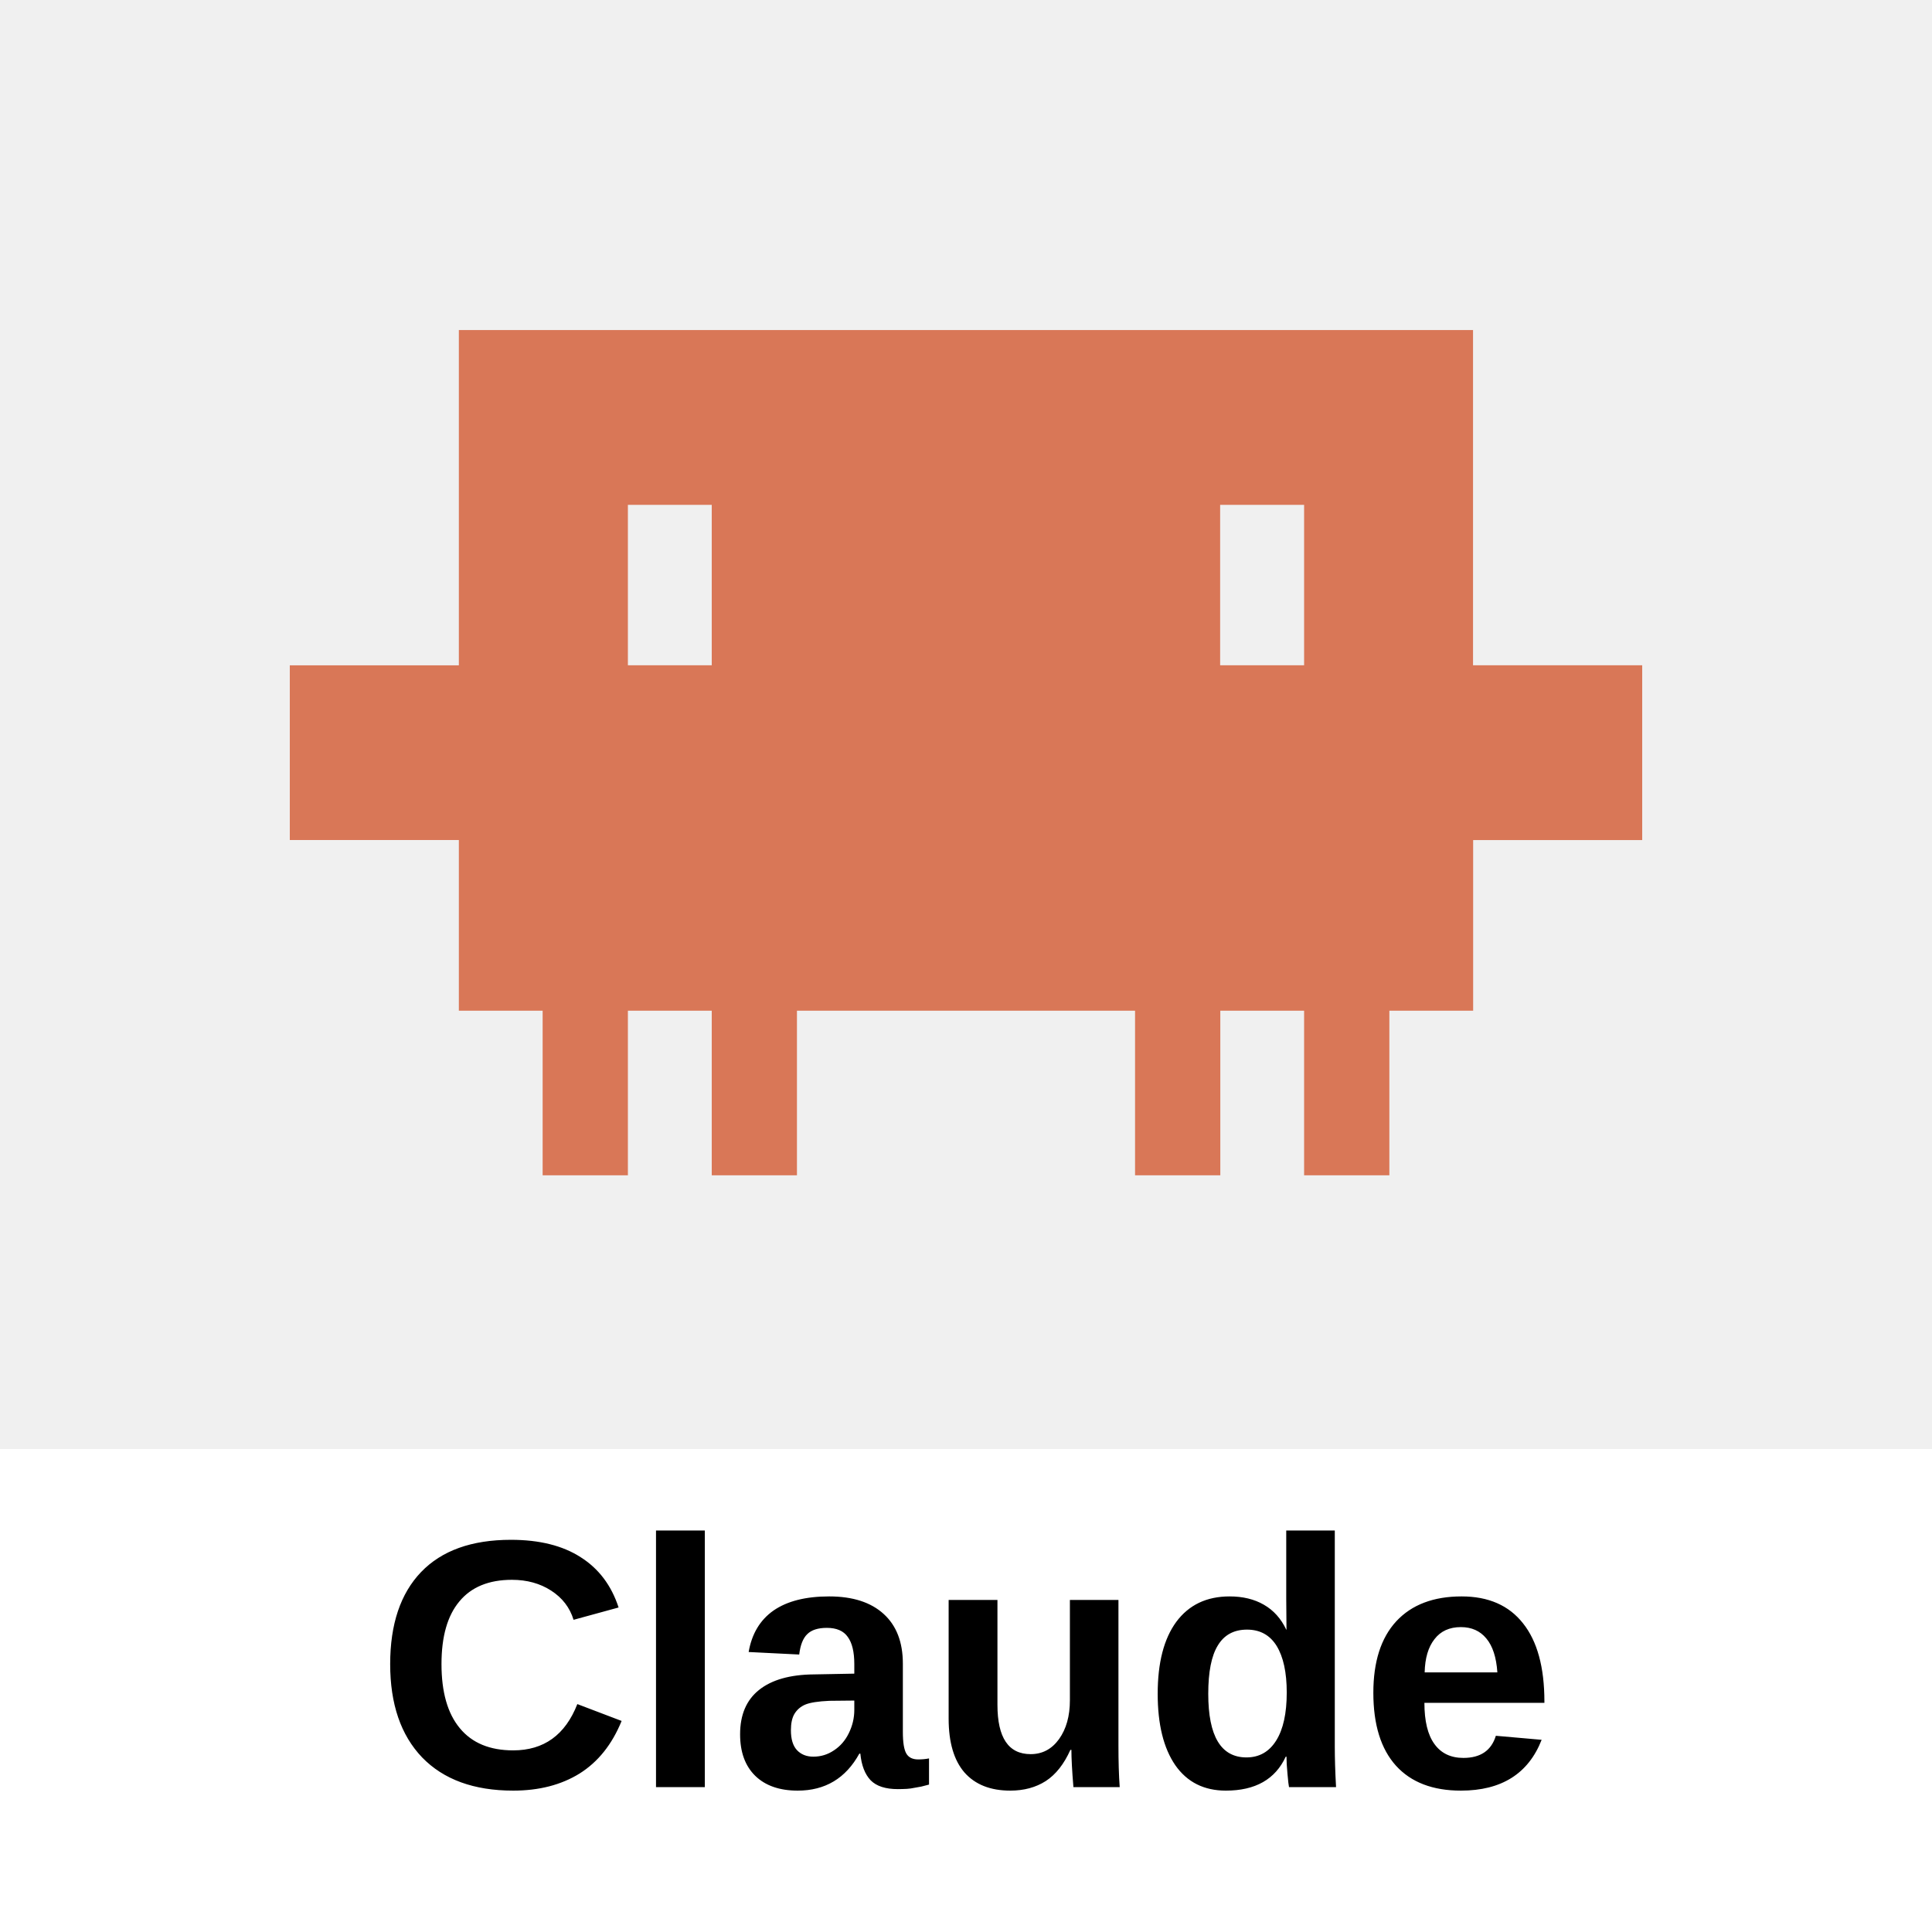
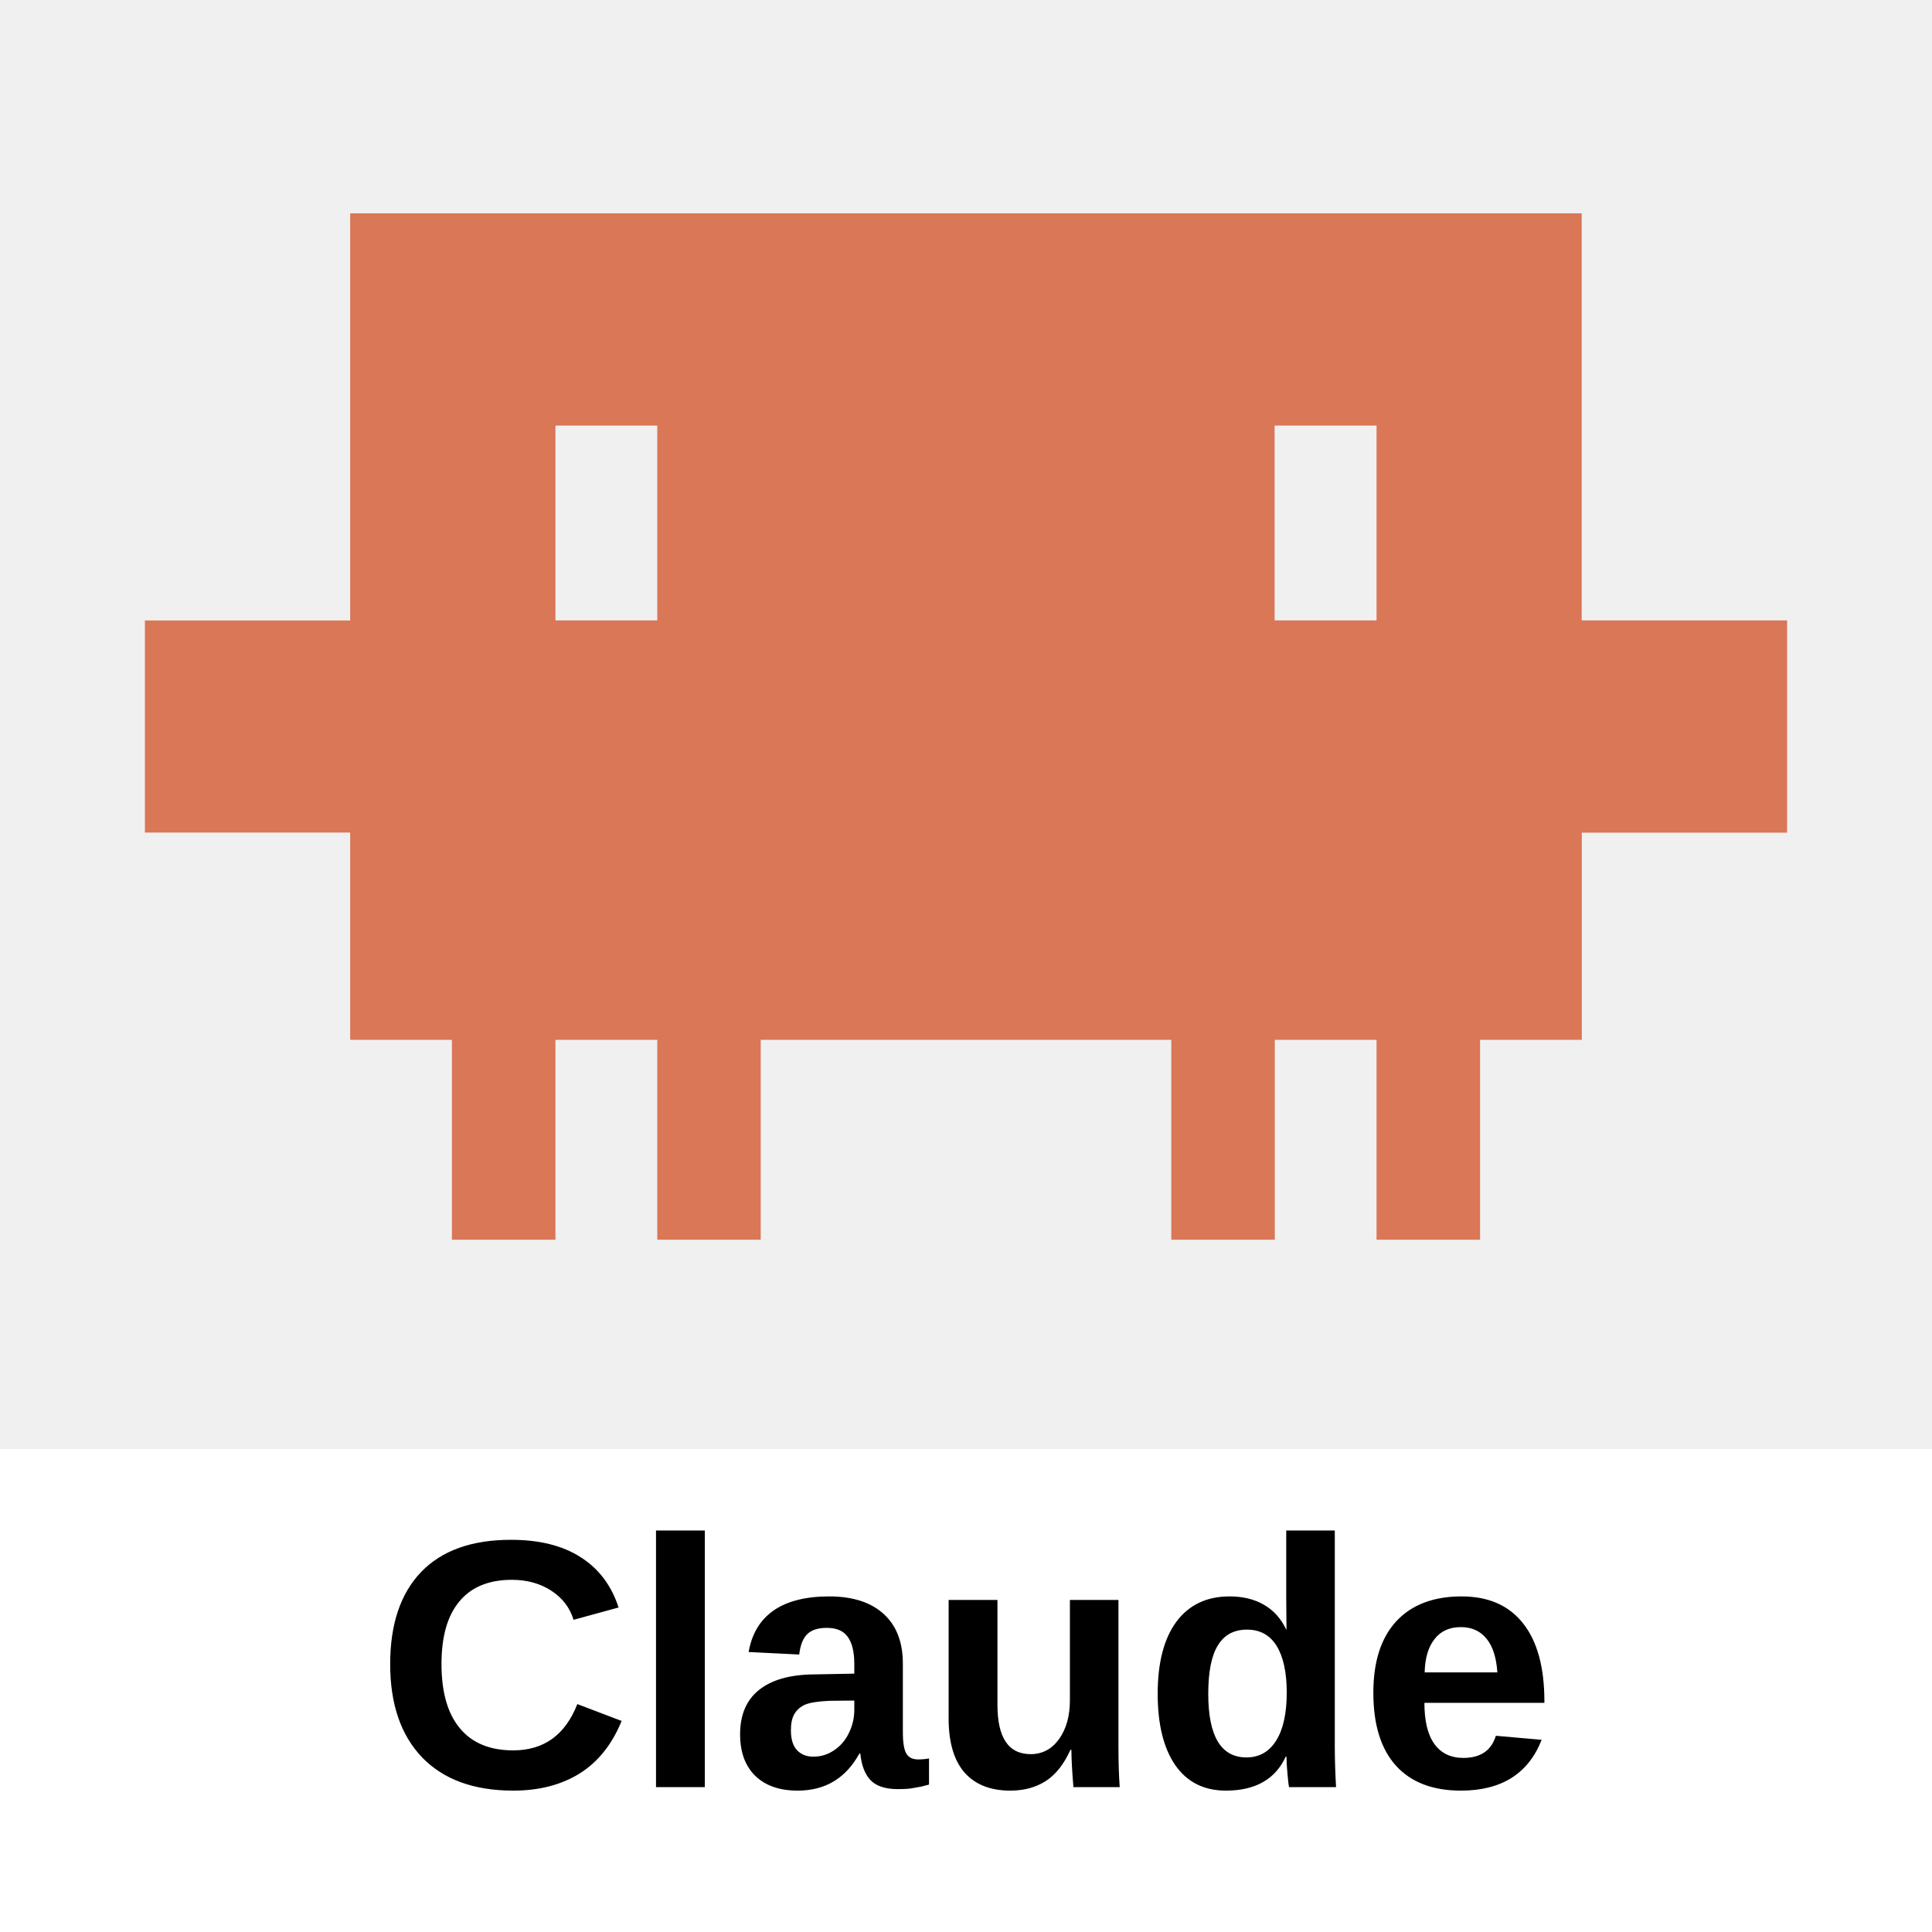
<svg xmlns="http://www.w3.org/2000/svg" width="120" height="120" viewBox="0 0 120 120">
-   <svg height="84" style="flex:none;line-height:1" viewBox="0 0 24 24" width="84" x="18" y="3" id="brandmark" preserveAspectRatio="xMidYMid meet">
+   <svg height="102" style="flex:none;line-height:1" viewBox="0 0 24 24" width="102" x="9" y="-8" id="brandmark" preserveAspectRatio="xMidYMid meet">
    <path clip-rule="evenodd" d="M20.998 10.949H24v3.102h-3v3.028h-1.487V20H18v-2.921h-1.487V20H15v-2.921H9V20H7.488v-2.921H6V20H4.487v-2.921H3V14.05H0V10.95h3V5h17.998v5.949zM6 10.949h1.488V8.102H6v2.847zm10.51 0H18V8.102h-1.49v2.847z" fill="#D97757" fill-rule="evenodd" />
  </svg>
  <rect id="caption-band" x="0" y="90" width="120" height="30" fill="#ffffff" />
  <text id="caption-label" x="60" y="111" text-anchor="middle" font-family="Arial, Liberation Sans, sans-serif" font-size="22" font-weight="700" fill="#000000">Claude</text>
</svg>
